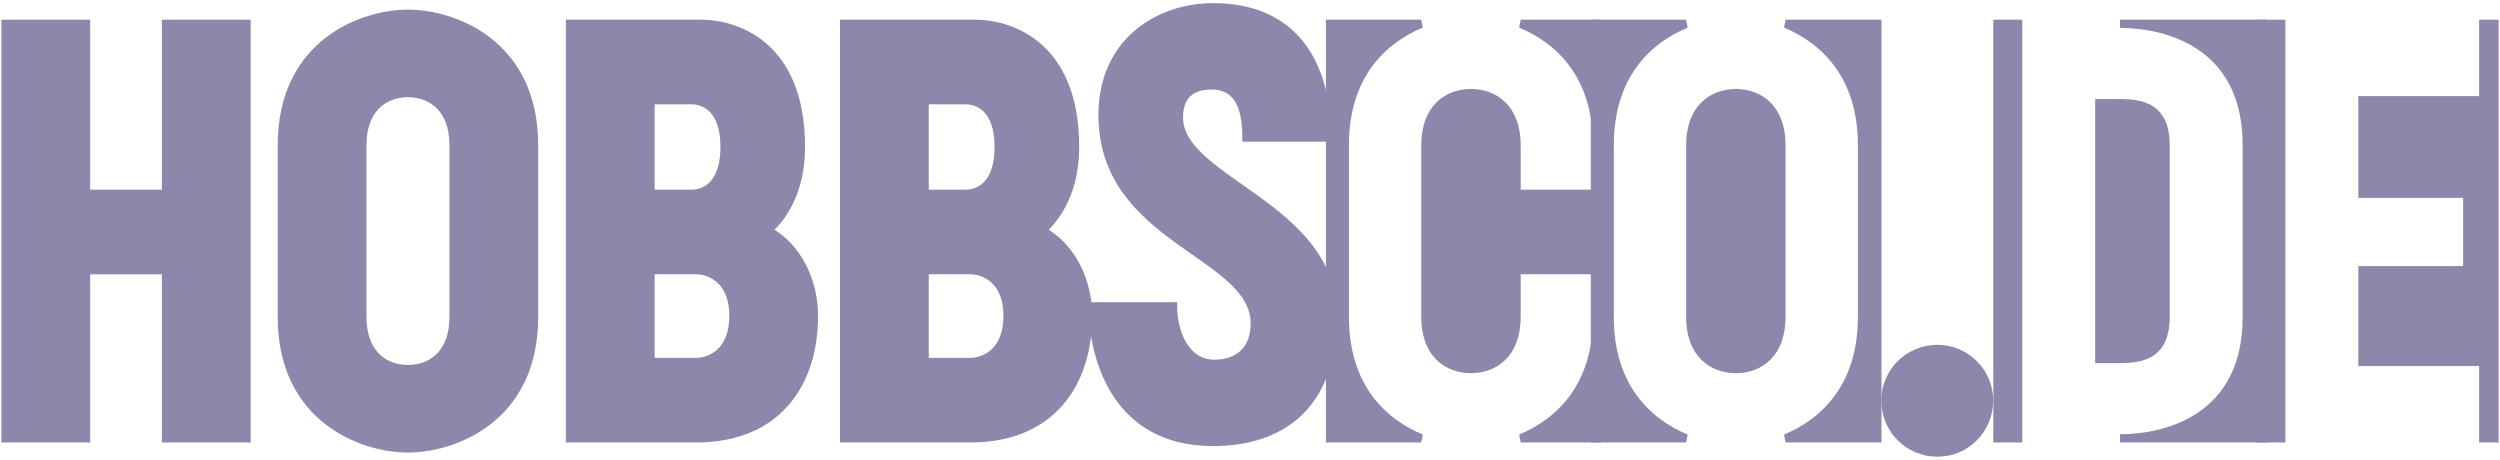
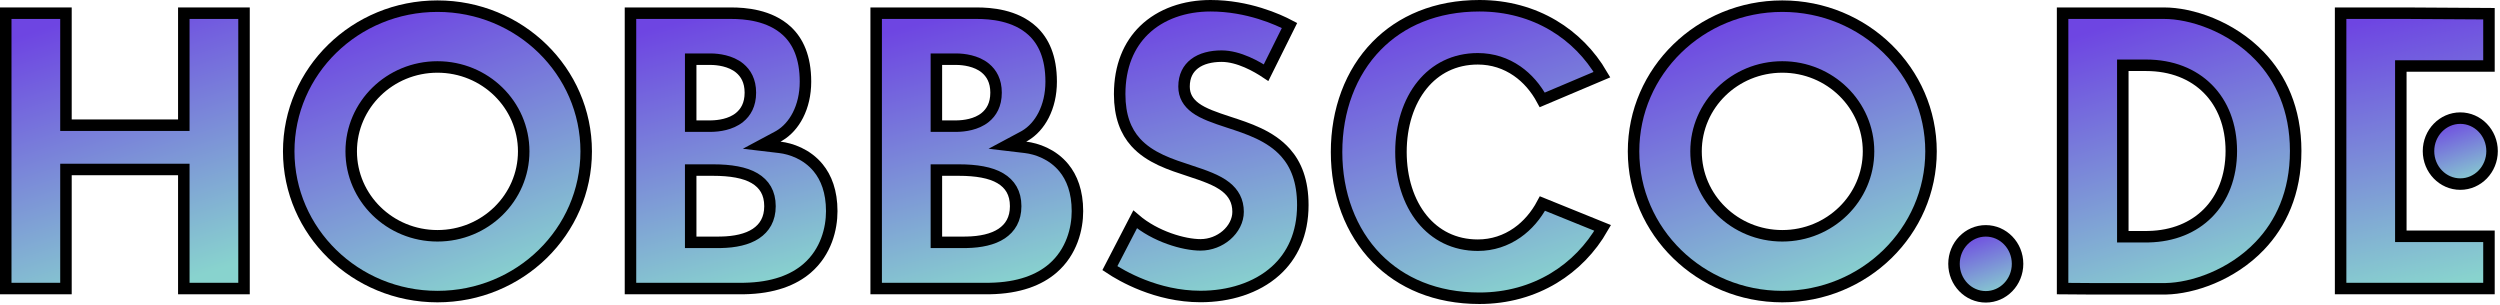
- <svg xmlns="http://www.w3.org/2000/svg" width="386px" height="71px" viewBox="0 0 386 71" version="1.1">
+ <svg xmlns="http://www.w3.org/2000/svg" viewBox="0 0 435 53" version="1.1">
+   <defs>
+     <linearGradient x1="63.97%" y1="100%" x2="36.412%" y2="0%" id="linearGradient-ld1m9lga8w-1">
+       <stop stop-color="#88D3CE" offset="0%" />
+       <stop stop-color="#6E45E2" offset="100%" />
+     </linearGradient>
+     <linearGradient x1="68.424%" y1="97.742%" x2="32.08%" y2="2.258%" id="linearGradient-ld1m9lga8w-2">
+       <stop stop-color="#88D3CE" offset="0%" />
+       <stop stop-color="#6E45E2" offset="100%" />
+     </linearGradient>
+     <linearGradient x1="60.137%" y1="100%" x2="40.14%" y2="0%" id="linearGradient-ld1m9lga8w-3">
+       <stop stop-color="#88D3CE" offset="0%" />
+       <stop stop-color="#6E45E2" offset="100%" />
+     </linearGradient>
+     <linearGradient x1="58.568%" y1="100%" x2="41.666%" y2="0%" id="linearGradient-ld1m9lga8w-4">
+       <stop stop-color="#88D3CE" offset="0%" />
+       <stop stop-color="#6E45E2" offset="100%" />
+     </linearGradient>
+     <linearGradient x1="65.629%" y1="100%" x2="34.799%" y2="0%" id="linearGradient-ld1m9lga8w-5">
+       <stop stop-color="#88D3CE" offset="0%" />
+       <stop stop-color="#6E45E2" offset="100%" />
+     </linearGradient>
+     <linearGradient x1="67.297%" y1="100%" x2="33.176%" y2="0%" id="linearGradient-ld1m9lga8w-6">
+       <stop stop-color="#88D3CE" offset="0%" />
+       <stop stop-color="#6E45E2" offset="100%" />
+     </linearGradient>
+     <linearGradient x1="63.371%" y1="100%" x2="36.995%" y2="0%" id="linearGradient-ld1m9lga8w-7">
+       <stop stop-color="#88D3CE" offset="0%" />
+       <stop stop-color="#6E45E2" offset="100%" />
+     </linearGradient>
+     <linearGradient x1="55.722%" y1="100%" x2="44.434%" y2="0%" id="linearGradient-ld1m9lga8w-8">
+       <stop stop-color="#88D3CE" offset="0%" />
+       <stop stop-color="#6E45E2" offset="100%" />
+     </linearGradient>
+     <linearGradient x1="67.298%" y1="100%" x2="33.175%" y2="0%" id="linearGradient-ld1m9lga8w-9">
+       <stop stop-color="#88D3CE" offset="0%" />
+       <stop stop-color="#6E45E2" offset="100%" />
+     </linearGradient>
+   </defs>
  <g id="Page-1" stroke="none" stroke-width="1" fill="none" fill-rule="evenodd">
-     <g id="logo" transform="translate(0.850264, 1.12148)" fill="#8F86AB" fill-rule="nonzero" stroke="#8F86AB" stroke-width="1.27">
-       <g id="hobbs">
-         <polygon id="path273273" points="37.216 2.554 24.78 2.554 24.78 28.798 12.436 28.798 12.436 2.554 0 2.554 0 66.562 12.436 66.562 12.436 40.594 24.78 40.594 24.78 66.562 37.216 66.562" />
-         <path d="M62.139,1 C55.098,1 42.662,5.572 42.662,21.3 L42.662,47.817 C42.662,63.545 55.098,68.117 62.139,68.117 C69.18,68.117 81.616,63.545 81.616,47.817 L81.616,21.3 C81.616,5.572 69.18,1 62.139,1 Z M69.18,21.3 L69.18,47.817 C69.18,53.578 65.705,55.864 62.139,55.864 C58.573,55.864 55.098,53.578 55.098,47.817 L55.098,21.3 C55.098,15.539 58.573,13.253 62.139,13.253 C65.705,13.253 69.18,15.539 69.18,21.3 Z" id="path273275" />
-         <path d="M117.695,34.467 C121.078,31.45 122.815,26.878 122.815,21.574 C122.815,5.298 112.208,2.554 107.453,2.554 L87.154,2.554 L87.154,66.562 L106.63,66.562 C119.249,66.562 124.827,57.967 124.827,47.634 C124.827,42.514 122.45,37.027 117.695,34.467 Z M99.59,14.35 L105.899,14.35 C107.911,14.35 111.02,15.63 111.02,21.574 C111.02,27.518 107.911,28.798 105.899,28.798 L99.59,28.798 L99.59,14.35 Z M106.63,54.767 L99.59,54.767 L99.59,40.594 L106.63,40.594 C108.642,40.594 112.391,41.965 112.391,47.634 C112.391,53.395 108.642,54.767 106.63,54.767 Z" id="path273277" />
-         <path d="M160.021,34.467 C163.405,31.45 165.142,26.878 165.142,21.574 C165.142,5.298 154.535,2.554 149.78,2.554 L129.48,2.554 L129.48,66.562 L148.957,66.562 C161.576,66.562 167.154,57.967 167.154,47.634 C167.154,42.514 164.776,37.027 160.021,34.467 Z M141.916,14.35 L148.226,14.35 C150.237,14.35 153.346,15.63 153.346,21.574 C153.346,27.518 150.237,28.798 148.226,28.798 L141.916,28.798 L141.916,14.35 Z M148.957,54.767 L141.916,54.767 L141.916,40.594 L148.957,40.594 C150.969,40.594 154.718,41.965 154.718,47.634 C154.718,53.395 150.969,54.767 148.957,54.767 Z" id="path273279" />
-         <path d="M181.177,17.008 C181.177,12.984 183.829,12.07 186.206,12.07 C190.87,12.07 191.601,16.459 191.601,20.117 L204.037,20.117 C204.037,16.185 203.671,0 186.389,0 C178.342,0 169.381,5.121 169.381,16.642 C169.381,36.027 192.881,37.948 192.881,48.829 C192.881,52.852 190.412,55.047 186.663,55.047 C182,55.047 180.263,49.926 180.263,46.177 L167.827,46.177 C167.827,50.201 169.198,67.117 186.48,67.117 C196.905,67.117 204.951,61.539 204.951,47.64 C204.951,30.632 181.177,26.883 181.177,17.008 Z" id="path273281" />
-       </g>
-       <g id="code" transform="translate(204.5041, 2.55448)">
-         <path d="M1.13686838e-13,64.008 L14.082,64.008 C8.138,61.539 2.286,56.053 2.286,45.263 L2.286,18.745 C2.286,7.955 8.138,2.469 14.082,0 L1.13686838e-13,0 L1.13686838e-13,64.008 Z M29.444,0 C35.387,2.469 41.239,7.955 41.239,18.745 L41.239,0 L29.444,0 Z M14.722,45.263 C14.722,51.024 18.197,53.31 21.763,53.31 C25.329,53.31 28.804,51.024 28.804,45.263 L28.804,38.039 L41.239,38.039 L41.239,26.243 L28.804,26.243 L28.804,18.745 C28.804,12.984 25.329,10.698 21.763,10.698 C18.197,10.698 14.722,12.984 14.722,18.745 L14.722,45.263 Z M29.444,64.008 L41.239,64.008 L41.239,45.263 C41.239,56.053 35.387,61.539 29.444,64.008 Z" id="path273283" />
-         <path d="M40.898,64.008 L54.98,64.008 C49.036,61.539 43.184,56.053 43.184,45.263 L43.184,18.745 C43.184,7.955 49.036,2.469 54.98,0 L40.898,0 L40.898,64.008 Z M70.342,64.008 L84.515,64.008 L84.515,0 L70.342,0 C76.285,2.469 82.137,7.955 82.137,18.745 L82.137,45.263 C82.137,56.053 76.285,61.539 70.342,64.008 L70.342,64.008 Z M55.62,45.263 C55.62,51.024 59.095,53.31 62.661,53.31 C66.227,53.31 69.702,51.024 69.702,45.263 L69.702,18.745 C69.702,12.984 66.227,10.698 62.661,10.698 C59.095,10.698 55.62,12.984 55.62,18.745 L55.62,45.263 Z" id="path273285" />
-         <path d="M93.802,66.203 C98.191,66.203 101.757,62.636 101.757,58.156 C101.757,53.767 98.191,50.201 93.802,50.201 C89.321,50.201 85.755,53.767 85.755,58.156 C85.755,62.636 89.321,66.203 93.802,66.203 Z" id="path273287" />
-         <path d="M103.049,64.008 L106.249,64.008 L106.249,0 L103.049,0 L103.049,64.008 Z M121.977,64.008 L143.922,64.008 L143.922,0 L121.977,0 C129.018,0 141.545,3.018 141.545,18.745 L141.545,45.263 C141.545,60.99 129.018,64.008 121.977,64.008 Z M118.776,51.755 L121.977,51.755 C125.543,51.755 129.018,51.024 129.018,45.263 L129.018,18.745 C129.018,12.984 125.543,12.253 121.977,12.253 L118.776,12.253 L118.776,51.755 Z" id="path273289" />
-         <path d="M143.677,64.008 L146.877,64.008 L146.877,0 L143.677,0 L143.677,64.008 Z M159.404,52.212 L178.058,52.212 L178.058,64.008 L179.795,64.008 L179.795,0 L178.058,0 L178.058,11.796 L159.404,11.796 L159.404,26.243 L175.589,26.243 L175.589,38.039 L159.404,38.039 L159.404,52.212 Z" id="path273291" />
-       </g>
+     <g id="logo" transform="translate(0, -0)" fill-rule="nonzero" stroke="#000000" stroke-width="2">
+       <path d="M11.477,2.296 L11.477,21.785 L31.983,21.785 L31.983,2.296 L42.46,2.296 L42.46,50.206 L31.983,50.206 L31.983,29.489 L11.477,29.489 L11.477,50.206 L1,50.206 L1,2.296 L11.477,2.296 Z" id="Path" fill="url(#linearGradient-ld1m9lga8w-1)" />
+       <path d="M76.117,1.072 C83.267,1.072 89.741,3.902 94.426,8.481 C99.104,13.051 101.998,19.364 101.998,26.339 C101.998,33.314 99.104,39.627 94.426,44.197 C89.741,48.776 83.267,51.606 76.117,51.606 C68.968,51.606 62.494,48.776 57.809,44.197 C53.132,39.627 50.237,33.314 50.237,26.339 C50.237,19.364 53.132,13.051 57.809,8.481 C62.494,3.902 68.968,1.072 76.117,1.072 Z M76.117,11.651 C71.976,11.651 68.227,13.294 65.514,15.945 C62.791,18.605 61.11,22.281 61.11,26.339 C61.11,30.397 62.792,34.073 65.514,36.733 C68.228,39.385 71.976,41.027 76.117,41.027 C80.259,41.027 84.008,39.385 86.721,36.733 C89.444,34.073 91.125,30.398 91.125,26.339 C91.125,22.281 89.444,18.605 86.721,15.945 C84.008,13.293 80.259,11.651 76.117,11.651 Z" id="Shape" fill="url(#linearGradient-ld1m9lga8w-2)" />
+       <path d="M127.214,2.296 C129.61,2.296 133.917,2.608 136.916,5.386 C138.824,7.153 140.153,9.93 140.153,14.207 C140.153,16.421 139.673,18.412 138.834,20.051 C138.042,21.599 136.93,22.829 135.604,23.614 L135.337,23.764 L132.532,25.265 L135.691,25.639 C137.609,25.866 140.396,26.801 142.364,29.2 C143.76,30.903 144.724,33.336 144.724,36.737 C144.724,39.759 143.756,43.817 140.444,46.68 C138.091,48.713 134.575,50.118 129.468,50.202 L128.984,50.206 L109.703,50.206 L109.703,2.296 L127.214,2.296 Z M124.09,29.592 L120.18,29.592 L120.18,42.163 L125.069,42.163 L125.466,42.159 C127.833,42.115 130.005,41.67 131.532,40.649 C133.025,39.651 133.976,38.132 133.976,35.878 C133.976,33.558 132.989,32.014 131.309,31.015 C129.615,30.007 127.108,29.592 124.09,29.592 L124.09,29.592 Z M120.18,10.3 L120.18,21.946 L123.641,21.946 L123.802,21.944 C124.981,21.925 127.142,21.683 128.675,20.435 C129.748,19.562 130.564,18.225 130.564,16.124 C130.564,14.058 129.761,12.729 128.703,11.854 C127.125,10.548 124.871,10.312 123.745,10.301 L123.745,10.301 L120.18,10.3 Z" id="Shape" fill="url(#linearGradient-ld1m9lga8w-3)" />
+       <path d="M169.964,2.296 C172.36,2.296 176.667,2.608 179.666,5.386 C181.574,7.153 182.903,9.93 182.903,14.207 C182.903,16.421 182.423,18.412 181.584,20.051 C180.792,21.599 179.68,22.829 178.354,23.614 L178.087,23.764 L175.282,25.265 L178.441,25.639 C180.359,25.866 183.146,26.801 185.114,29.2 C186.51,30.903 187.474,33.336 187.474,36.737 C187.474,39.759 186.506,43.817 183.194,46.68 C180.841,48.713 177.325,50.118 172.218,50.202 L171.734,50.206 L152.453,50.206 L152.453,2.296 L169.964,2.296 Z M166.84,29.592 L162.93,29.592 L162.93,42.163 L167.819,42.163 L168.216,42.159 C170.583,42.115 172.755,41.67 174.282,40.649 C175.775,39.651 176.726,38.132 176.726,35.878 C176.726,33.558 175.739,32.014 174.059,31.015 C172.365,30.007 169.858,29.592 166.84,29.592 L166.84,29.592 Z M162.93,10.3 L162.93,21.946 L166.391,21.946 L166.552,21.944 C167.731,21.925 169.892,21.683 171.425,20.435 C172.498,19.562 173.314,18.225 173.314,16.124 C173.314,14.058 172.511,12.729 171.453,11.854 C169.875,10.548 167.621,10.312 166.495,10.301 L166.495,10.301 L162.93,10.3 Z" id="Shape" fill="url(#linearGradient-ld1m9lga8w-3)" />
+       <path d="M210.628,1 C217.156,1 222.441,3.42 224.375,4.438 L224.375,4.438 L220.298,12.645 C218.729,11.598 215.559,9.769 212.56,9.769 C210.731,9.769 209.024,10.178 207.833,11.102 C206.741,11.949 206.023,13.216 206.023,15.064 C206.023,16.664 206.746,17.838 207.999,18.769 C209.363,19.783 211.433,20.487 213.75,21.246 C217.113,22.348 221.051,23.591 223.705,26.586 C225.515,28.628 226.69,31.498 226.69,35.676 C226.69,40.721 224.862,44.52 221.961,47.13 C218.592,50.16 213.82,51.589 208.89,51.589 C201.236,51.589 195.106,47.978 193.118,46.656 L193.118,46.656 L197.514,38.172 C201.019,41.178 205.995,42.606 208.89,42.606 C210.617,42.606 212.214,41.948 213.389,40.942 C214.661,39.853 215.427,38.365 215.427,36.866 C215.427,34.951 214.63,33.59 213.31,32.533 C211.794,31.32 209.504,30.538 206.993,29.714 C203.734,28.645 200.063,27.489 197.598,24.752 C195.907,22.873 194.823,20.236 194.823,16.385 C194.823,11.513 196.439,7.81 199.048,5.266 C202,2.387 206.192,1 210.628,1 L210.628,1 Z" id="Path" fill="url(#linearGradient-ld1m9lga8w-4)" />
+       <path d="M257.432,1 C262.252,1 266.603,2.24 270.268,4.412 C273.794,6.502 276.683,9.455 278.745,12.985 L278.745,12.985 L268.35,17.382 C267.244,15.318 265.754,13.598 263.973,12.364 C262.013,11.006 259.7,10.231 257.142,10.231 C253.036,10.231 249.757,11.966 247.464,14.786 C245.08,17.717 243.766,21.851 243.766,26.447 C243.766,31.043 245.08,35.177 247.464,38.108 C249.757,40.928 253.036,42.663 257.142,42.663 C259.697,42.663 262.018,41.877 263.988,40.499 C265.777,39.248 267.276,37.505 268.385,35.414 L268.385,35.414 L278.866,39.657 C276.807,43.254 273.899,46.267 270.348,48.403 C266.656,50.624 262.27,51.895 257.432,51.895 C249.849,51.895 243.778,49.256 239.537,44.92 C234.996,40.278 232.562,33.713 232.562,26.448 C232.562,19.183 234.996,12.618 239.537,7.975 C243.778,3.639 249.849,1 257.432,1 L257.432,1 Z" id="Path" fill="url(#linearGradient-ld1m9lga8w-5)" />
+       <path d="M310.117,1.072 C317.267,1.072 323.741,3.902 328.426,8.481 C333.104,13.051 335.998,19.364 335.998,26.339 C335.998,33.314 333.104,39.627 328.426,44.197 C323.741,48.776 317.267,51.606 310.117,51.606 C302.968,51.606 296.494,48.776 291.809,44.197 C287.132,39.627 284.237,33.314 284.237,26.339 C284.237,19.364 287.132,13.051 291.809,8.481 C296.494,3.902 302.968,1.072 310.117,1.072 Z M310.117,11.651 C305.976,11.651 302.227,13.294 299.514,15.945 C296.791,18.605 295.11,22.281 295.11,26.339 C295.11,30.397 296.792,34.073 299.514,36.733 C302.228,39.385 305.976,41.027 310.117,41.027 C314.259,41.027 318.008,39.385 320.721,36.733 C323.444,34.073 325.125,30.398 325.125,26.339 C325.125,22.281 323.444,18.605 320.721,15.945 C318.008,13.293 314.259,11.651 310.117,11.651 Z" id="Shape" fill="url(#linearGradient-ld1m9lga8w-2)" />
+       <path d="M345.526,40.168 C347.05,40.168 348.427,40.808 349.425,41.838 C350.434,42.879 351.056,44.319 351.056,45.907 C351.056,47.496 350.434,48.935 349.425,49.977 C348.427,51.006 347.05,51.646 345.526,51.646 C344.003,51.646 342.625,51.006 341.627,49.977 C340.618,48.935 339.996,47.496 339.996,45.907 C339.996,44.319 340.618,42.879 341.627,41.838 C342.625,40.808 344.003,40.168 345.526,40.168 Z" id="Path" fill="url(#linearGradient-ld1m9lga8w-6)" />
+       <path d="M376.562,2.296 C381.179,2.296 388.166,4.503 393.207,9.775 C396.837,13.57 399.443,18.965 399.448,26.273 C399.443,33.583 396.837,38.977 393.207,42.773 C388.278,47.928 381.489,50.152 376.873,50.248 L376.562,50.252 L364.137,50.252 L358.891,50.213 L358.891,2.296 L376.562,2.296 Z M373.407,11.358 L369.368,11.358 L369.368,41.191 L373.407,41.191 L373.84,41.186 C378.139,41.093 381.67,39.602 384.163,37.095 C386.755,34.489 388.244,30.766 388.249,26.275 C388.244,21.782 386.755,18.059 384.163,15.454 C381.587,12.863 377.902,11.358 373.407,11.358 L373.407,11.358 Z" id="Shape" fill="url(#linearGradient-ld1m9lga8w-7)" />
+       <path d="M418.737,2.296 L433.08,2.384 L433.08,11.481 L417.743,11.481 L417.743,41.114 L433.08,41.114 L433.08,50.206 L407.266,50.206 L407.266,2.296 L418.737,2.296 Z" id="Path" fill="url(#linearGradient-ld1m9lga8w-8)" />
+       <path d="M428.09,20.554 C429.613,20.554 430.991,21.194 431.989,22.224 C432.998,23.265 433.62,24.704 433.62,26.293 C433.62,27.881 432.998,29.321 431.989,30.362 C430.991,31.392 429.613,32.032 428.09,32.032 C426.566,32.032 425.189,31.392 424.191,30.362 C423.181,29.321 422.56,27.881 422.56,26.293 C422.56,24.704 423.181,23.265 424.191,22.224 C425.189,21.194 426.566,20.554 428.09,20.554 Z" id="Path" fill="url(#linearGradient-ld1m9lga8w-9)" />
    </g>
  </g>
</svg>
